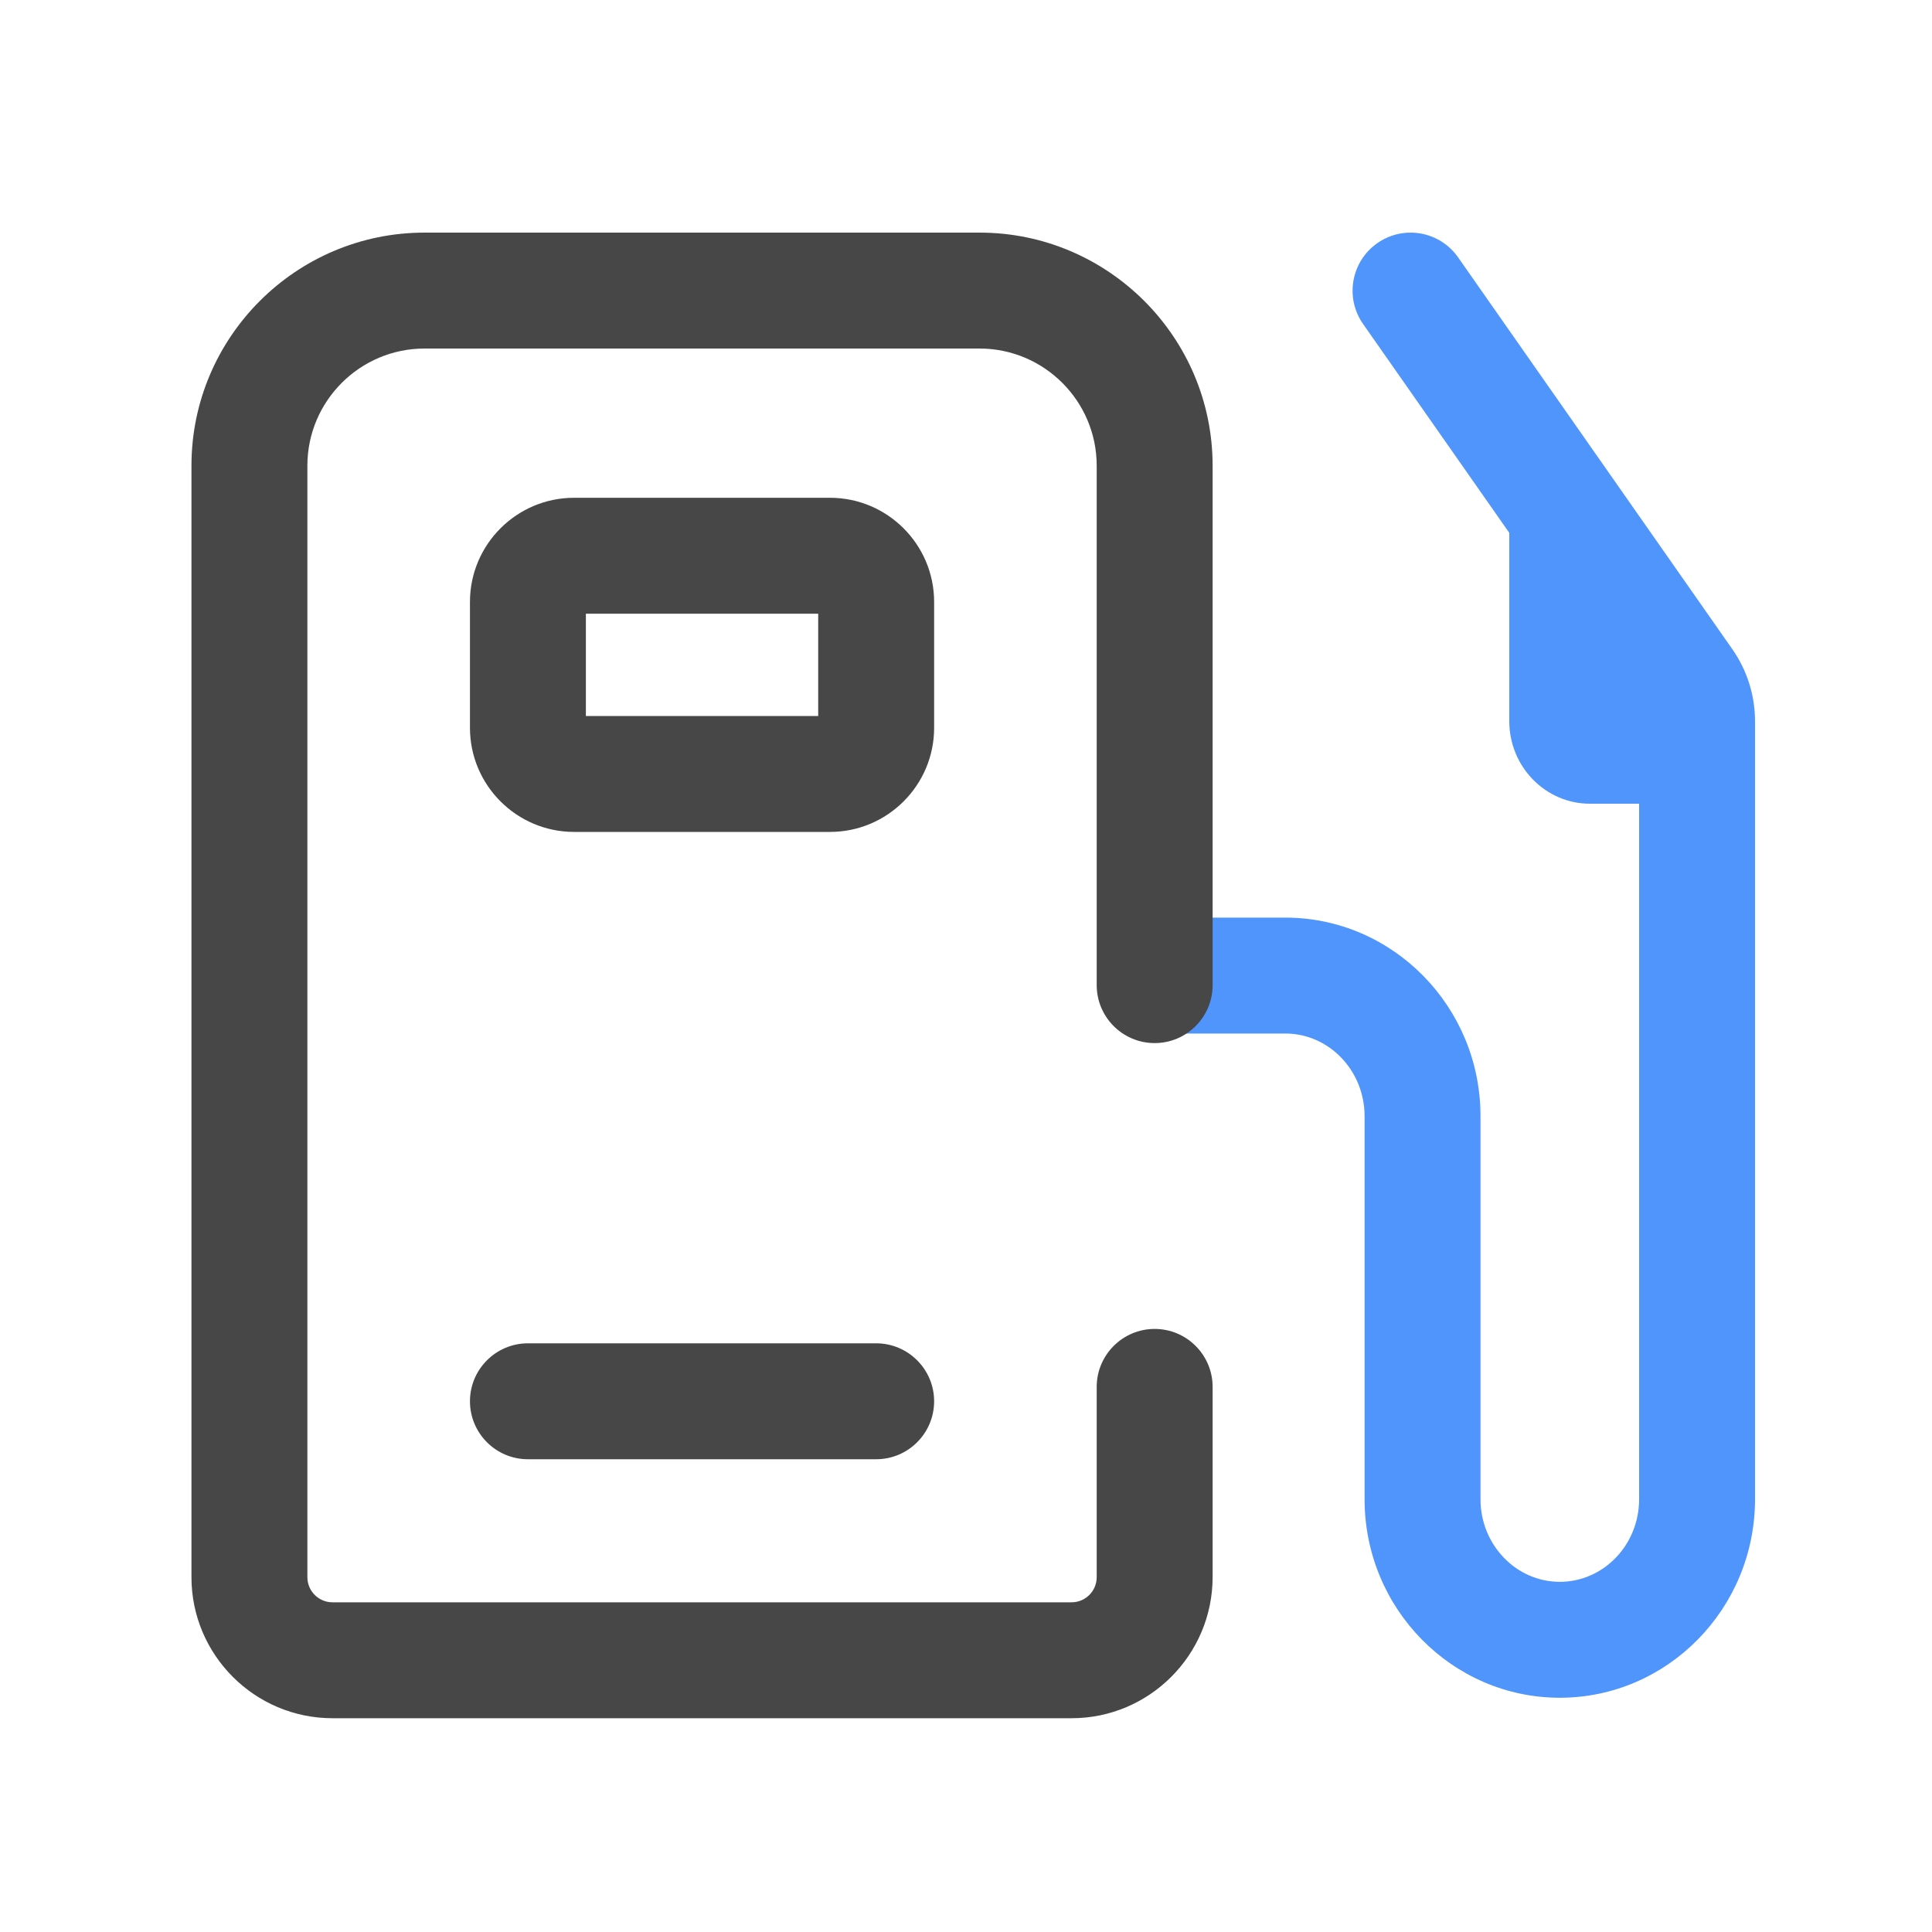
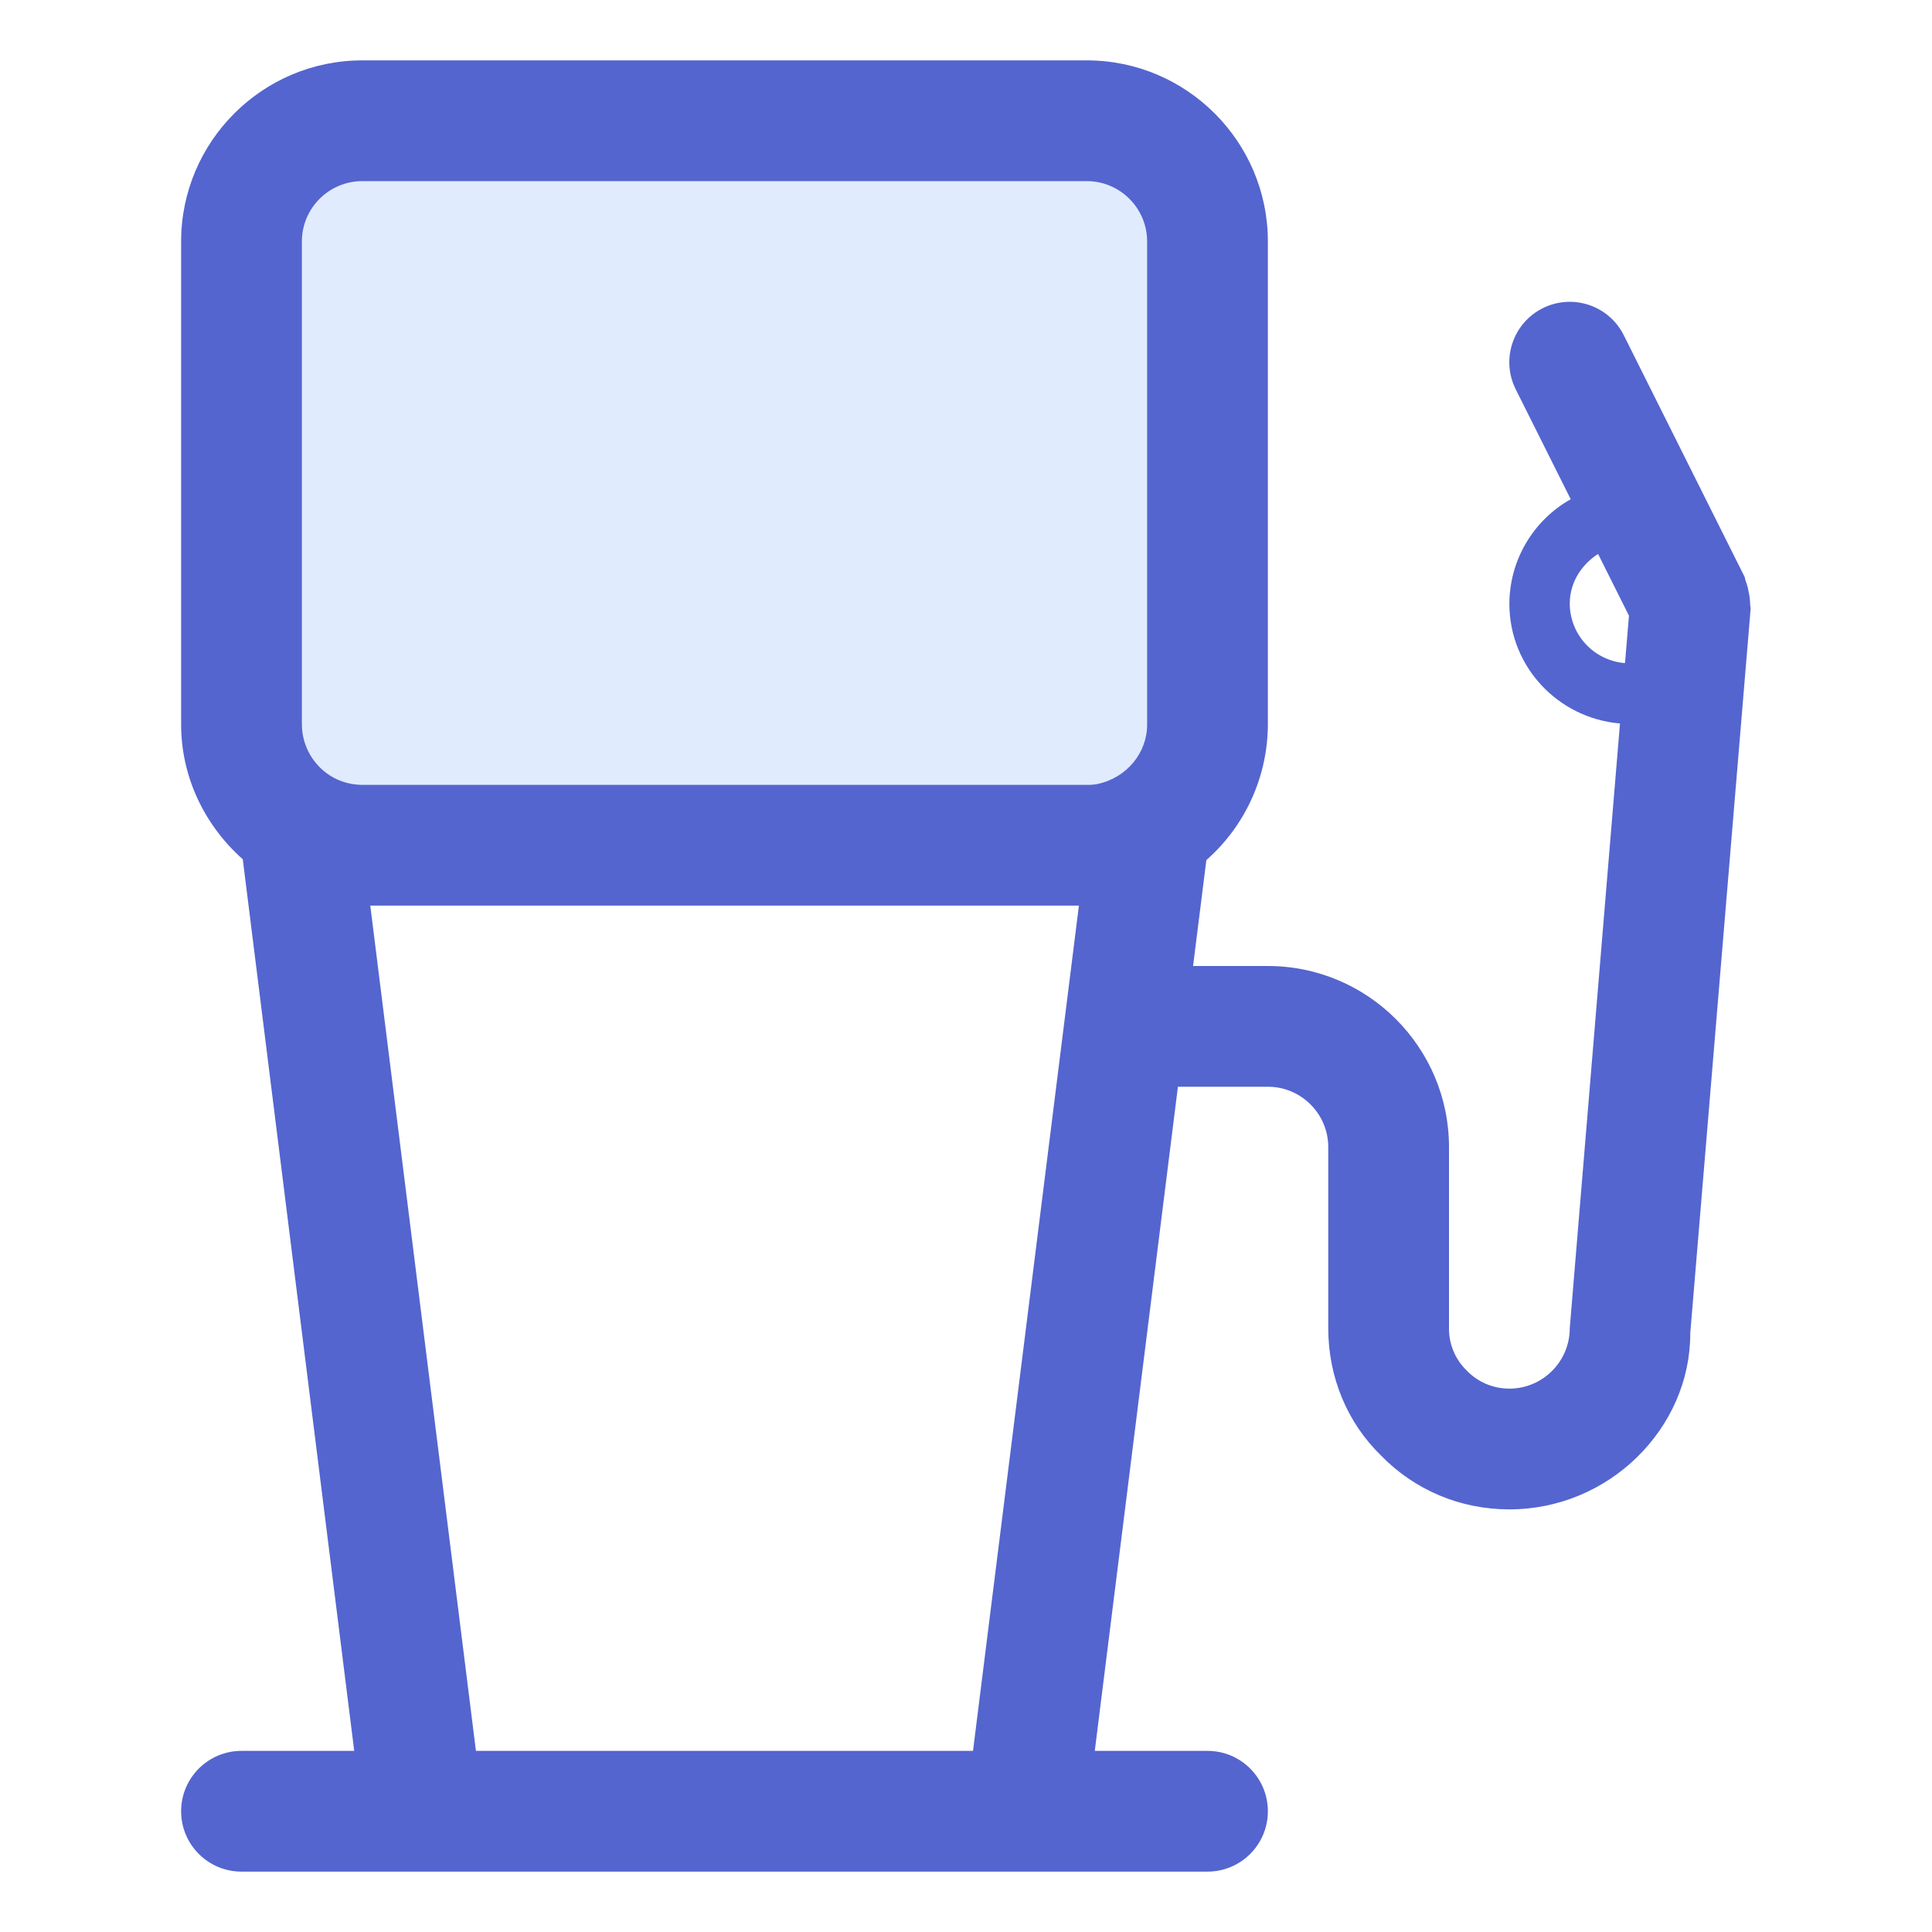
- <svg xmlns="http://www.w3.org/2000/svg" t="1669605161876" class="icon" viewBox="0 0 1024 1024" version="1.1" p-id="27298" width="200" height="200">
-   <path d="M918.016 343.859l-145.203-207.462a30.71 30.71 0 0 0-42.803-7.526 30.771 30.771 0 0 0-7.578 42.803l77.517 110.746v99.789c0 24.166 19.149 43.776 42.752 43.776h26.061v368.64c0 24.166-18.842 43.776-42.035 43.776s-42.035-19.661-42.035-43.776v-203.059c0-58.01-46.438-105.216-103.475-105.216h-52.326c-16.947 0-30.72 13.773-30.72 30.72s13.773 30.72 30.72 30.72h52.326c23.194 0 42.035 19.661 42.035 43.776v203.059c0 58.01 46.438 105.216 103.475 105.216s103.475-47.206 103.475-105.216V382.822c0.102-14.029-4.147-27.546-12.186-38.963z" fill="#4F95FC" p-id="27299" />
-   <path d="M567.962 910.694H176.23c-41.216 0-74.752-33.536-74.752-74.752V246.835c0-68.096 55.398-123.546 123.546-123.546h294.144c68.096 0 123.546 55.398 123.546 123.546v275.302c0 16.947-13.773 30.72-30.72 30.72s-30.72-13.773-30.72-30.72V246.835c0-34.253-27.853-62.106-62.106-62.106H225.024c-34.253 0-62.106 27.853-62.106 62.106v589.107c0 7.322 5.939 13.312 13.312 13.312h391.731c7.322 0 13.312-5.939 13.312-13.312v-100.864c0-16.947 13.773-30.72 30.72-30.72s30.72 13.773 30.72 30.72v100.864c-0.051 41.216-33.536 74.752-74.752 74.752z" fill="#474747" p-id="27300" />
-   <path d="M464.384 773.427H279.808c-16.947 0-30.72-13.773-30.72-30.72s13.773-30.72 30.72-30.72H464.384c16.947 0 30.72 13.773 30.72 30.72s-13.773 30.72-30.72 30.72zM439.91 440.934H304.282c-30.413 0-55.194-24.73-55.194-55.194V319.027c0-30.413 24.73-55.194 55.194-55.194h135.629c30.413 0 55.194 24.73 55.194 55.194v66.765c0 30.413-24.781 55.142-55.194 55.142z m-129.382-61.44H433.664V325.274H310.528v54.221z m129.382-54.221h0.051-0.051z" fill="#474747" p-id="27301" />
+ <svg xmlns="http://www.w3.org/2000/svg" t="1669605929020" class="icon" viewBox="0 0 1024 1024" version="1.1" p-id="36950" width="200" height="200">
+   <path d="M640 128v256c0 30.72-22.08 56.64-51.2 62.72-4.16 0.96-8.32 1.28-12.8 1.28H192c-10.88 0-21.44-2.88-30.4-7.68C141.76 429.44 128 408.32 128 384V128c0-35.2 28.8-64 64-64h384c35.2 0 64 28.8 64 64z" fill="#E0EBFE" p-id="36951" />
+   <path d="M96 960a32 32 0 0 0 32 32h512a32 32 0 1 0 0-64h-59.744l44.064-352H672c17.664 0 32 14.368 32 32v96c0 25.952 10.112 50.112 27.968 67.456 17.92 18.4 42.08 28.544 68.032 28.544 52.928 0 96-43.072 95.872-93.344l32-384c0.064-0.8-0.256-1.472-0.256-2.24a30.944 30.944 0 0 0-0.768-6.56 31.04 31.04 0 0 0-1.6-5.952c-0.32-0.736-0.288-1.568-0.64-2.304l-63.936-127.872a32 32 0 0 0-57.344 28.544l29.184 58.336A63.776 63.776 0 0 0 800 320c0 33.472 25.92 60.672 58.624 63.456L832 704c0 17.632-14.336 32-32 32a31.296 31.296 0 0 1-22.816-9.792A30.752 30.752 0 0 1 768 704v-96c0-52.928-43.072-96-96-96h-39.648l7.04-56.128A96.16 96.16 0 0 0 672 384V128c0-52.928-43.072-96-96-96H192C139.072 32 96 75.072 96 128v256c0 27.648 12.288 53.312 32.672 71.424L187.744 928H128a32 32 0 0 0-32 32z m736-640c0-11.264 6.176-20.704 15.008-26.4l16.384 32.736-2.112 25.12A31.776 31.776 0 0 1 832 320z m-316.256 608H252.256l-56-448H571.84l-56.128 448zM176.96 412.256A32.32 32.32 0 0 1 160 384V128c0-17.632 14.336-32 32-32h384c17.664 0 32 14.368 32 32v256c0 15.072-10.816 28.288-26.4 31.552A25.6 25.6 0 0 1 576 416H192a32.64 32.64 0 0 1-15.04-3.744z" fill="#5465CF" p-id="36952" />
</svg>
